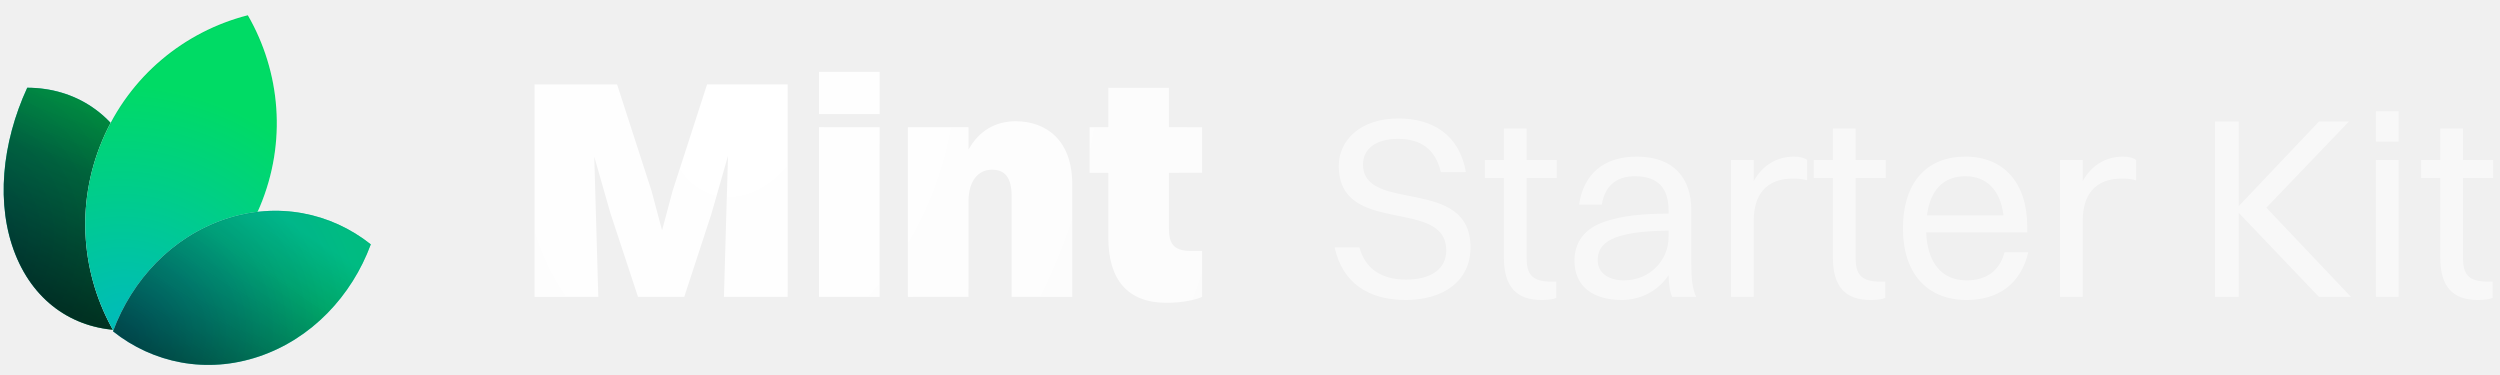
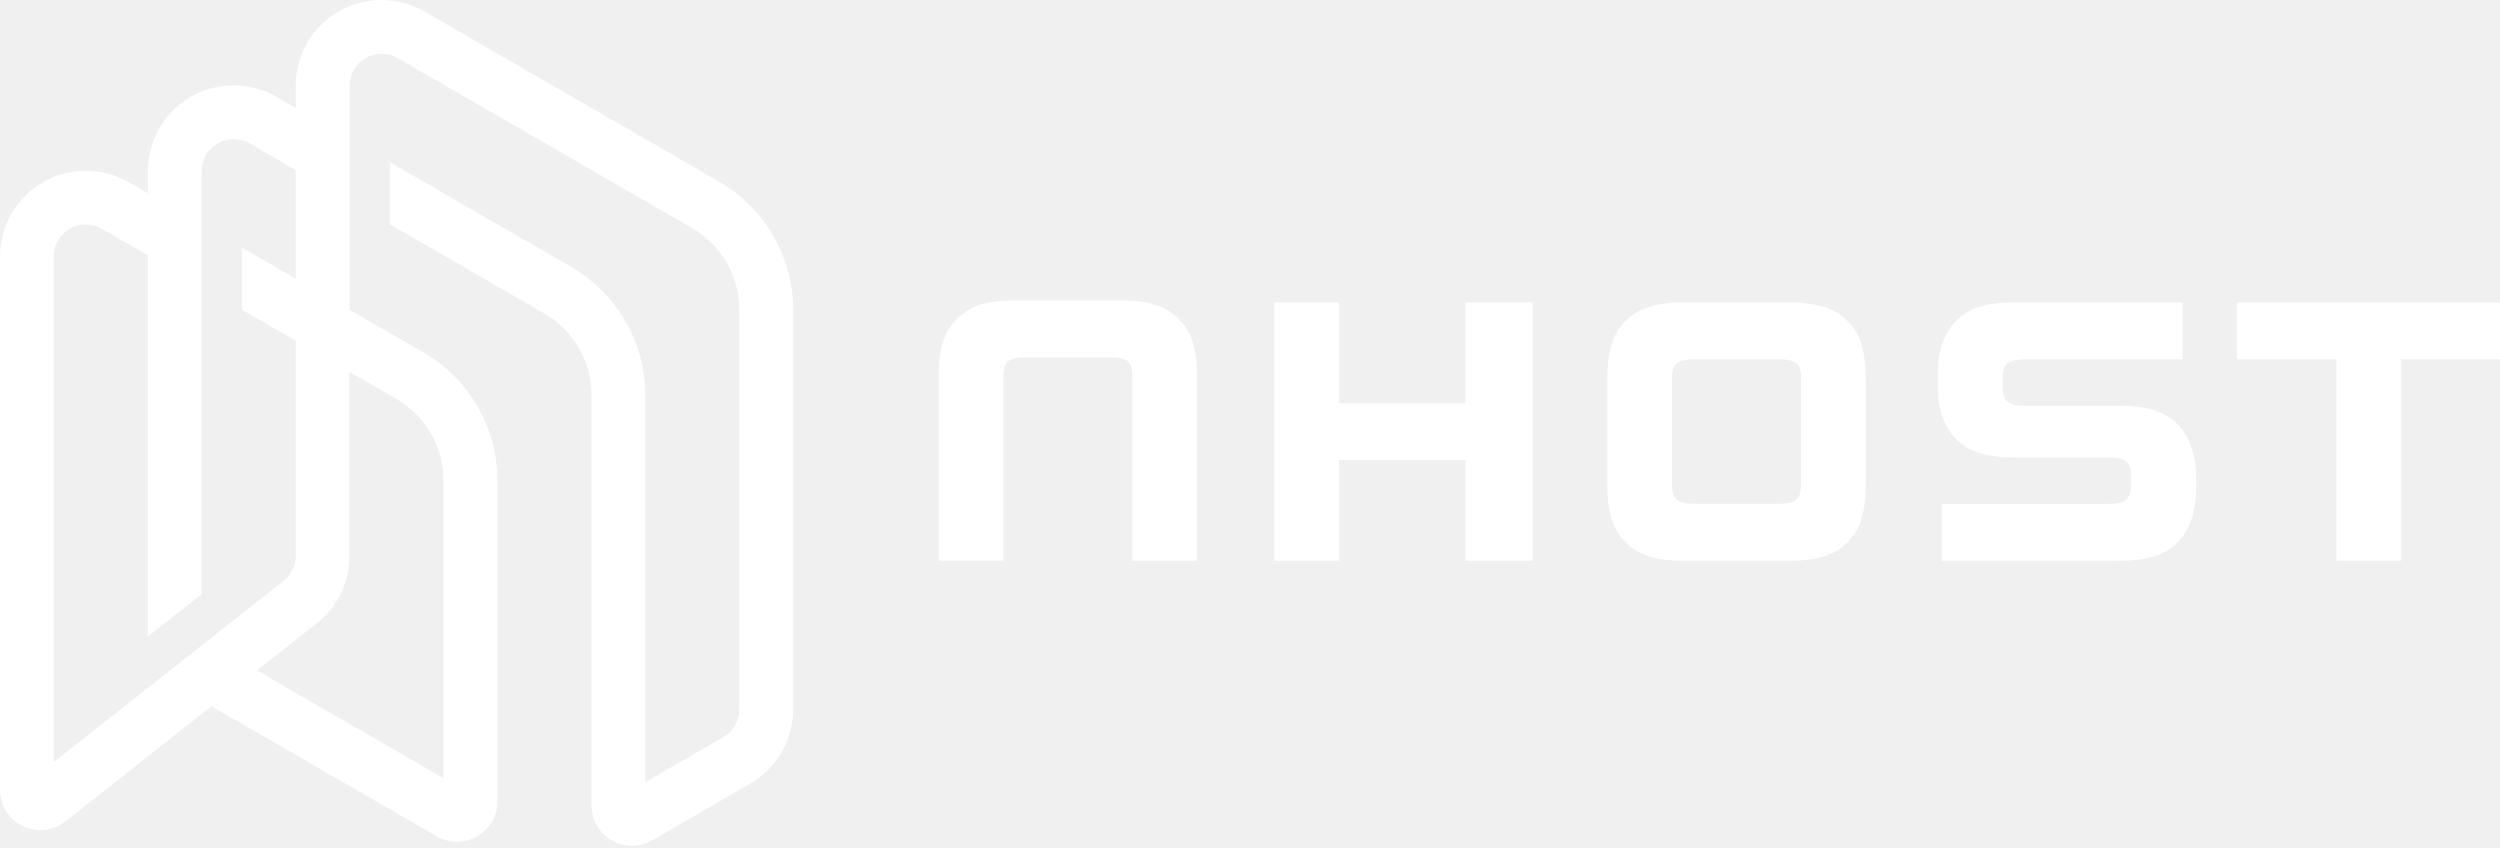
- <svg xmlns="http://www.w3.org/2000/svg" width="160" height="24" viewBox="0 0 160 24" fill="none">
-   <path d="M7.953 21.139C4.896 21.13 2.255 19.458 0.987 16.29C-0.28 13.121 0.109 9.163 1.744 5.615C4.801 5.624 7.442 7.296 8.71 10.465C9.977 13.633 9.588 17.591 7.953 21.139Z" fill="white" />
-   <path d="M7.953 21.139C4.896 21.13 2.255 19.458 0.987 16.29C-0.28 13.121 0.109 9.163 1.744 5.615C4.801 5.624 7.442 7.296 8.71 10.465C9.977 13.633 9.588 17.591 7.953 21.139Z" fill="url(#paint0_radial_115_109)" />
-   <path d="M7.953 21.139C4.896 21.13 2.255 19.458 0.987 16.29C-0.28 13.121 0.109 9.163 1.744 5.615C4.801 5.624 7.442 7.296 8.71 10.465C9.977 13.633 9.588 17.591 7.953 21.139Z" fill="black" fill-opacity="0.5" style="mix-blend-mode:hard-light" />
-   <path d="M7.953 21.139C4.896 21.13 2.255 19.458 0.987 16.29C-0.28 13.121 0.109 9.163 1.744 5.615C4.801 5.624 7.442 7.296 8.71 10.465C9.977 13.633 9.588 17.591 7.953 21.139Z" fill="url(#paint1_linear_115_109)" fill-opacity="0.5" style="mix-blend-mode:hard-light" />
-   <path d="M7.935 21.111C4.897 21.096 2.274 19.431 1.013 16.279C-0.248 13.124 0.136 9.182 1.762 5.643C4.8 5.659 7.423 7.324 8.684 10.476C9.945 13.63 9.561 17.572 7.935 21.111Z" stroke="url(#paint2_linear_115_109)" stroke-opacity="0.05" stroke-width="0.056" />
-   <path d="M7.31 21.257C11.354 20.221 14.884 17.375 16.628 13.236C18.373 9.097 17.945 4.587 15.86 0.976C11.816 2.012 8.287 4.858 6.542 8.998C4.797 13.137 5.225 17.646 7.31 21.257Z" fill="white" />
-   <path d="M7.31 21.257C11.354 20.221 14.884 17.375 16.628 13.236C18.373 9.097 17.945 4.587 15.86 0.976C11.816 2.012 8.287 4.858 6.542 8.998C4.797 13.137 5.225 17.646 7.31 21.257Z" fill="url(#paint3_radial_115_109)" />
-   <path d="M16.602 13.225C14.864 17.349 11.351 20.187 7.324 21.225C5.253 17.624 4.829 13.132 6.568 9.009C8.306 4.885 11.819 2.047 15.846 1.009C17.918 4.61 18.341 9.101 16.602 13.225Z" stroke="url(#paint4_linear_115_109)" stroke-opacity="0.05" stroke-width="0.056" />
-   <path d="M7.234 21.207C9.789 23.237 13.21 23.951 16.577 22.814C19.944 21.677 22.506 18.945 23.73 15.638C21.175 13.608 17.754 12.894 14.387 14.031C11.02 15.168 8.458 17.901 7.234 21.207Z" fill="white" />
-   <path d="M7.234 21.207C9.789 23.237 13.21 23.951 16.577 22.814C19.944 21.677 22.506 18.945 23.73 15.638C21.175 13.608 17.754 12.894 14.387 14.031C11.02 15.168 8.458 17.901 7.234 21.207Z" fill="url(#paint5_radial_115_109)" />
-   <path d="M7.234 21.207C9.789 23.237 13.21 23.951 16.577 22.814C19.944 21.677 22.506 18.945 23.73 15.638C21.175 13.608 17.754 12.894 14.387 14.031C11.02 15.168 8.458 17.901 7.234 21.207Z" fill="black" fill-opacity="0.2" style="mix-blend-mode:hard-light" />
-   <path d="M7.234 21.207C9.789 23.237 13.21 23.951 16.577 22.814C19.944 21.677 22.506 18.945 23.73 15.638C21.175 13.608 17.754 12.894 14.387 14.031C11.02 15.168 8.458 17.901 7.234 21.207Z" fill="url(#paint6_linear_115_109)" fill-opacity="0.5" style="mix-blend-mode:hard-light" />
-   <path d="M16.568 22.787C13.218 23.918 9.814 23.212 7.267 21.198C8.492 17.907 11.044 15.189 14.396 14.058C17.747 12.927 21.15 13.633 23.697 15.648C22.472 18.938 19.92 21.656 16.568 22.787Z" stroke="url(#paint7_linear_115_109)" stroke-opacity="0.05" stroke-width="0.056" />
-   <path d="M34.212 19V5.4H39.492L41.692 12.2L42.372 14.74L43.052 12.2L45.252 5.4H50.412V19H46.332L46.592 9.98L45.532 13.68L43.792 19H40.832L39.052 13.6L38.032 10.02L38.292 19H34.212ZM52.416 7.3V4.6H56.295V7.3H52.416ZM52.416 19V8.14H56.295V19H52.416ZM58.104 19V8.14H61.984V9.58C62.664 8.34 63.744 7.76 65.004 7.76C66.964 7.76 68.624 8.98 68.624 11.78V19H64.744V12.56C64.744 11.34 64.304 10.86 63.484 10.86C62.604 10.86 61.984 11.58 61.984 12.88V19H58.104ZM70.933 15.22V11.06H69.733V8.14H70.933V5.62H74.813V8.14H76.933V11.06H74.813V14.6C74.813 15.5 75.033 16.06 76.213 16.06H76.933V19C76.493 19.2 75.673 19.38 74.653 19.38C72.153 19.38 70.933 17.88 70.933 15.22Z" fill="url(#paint8_radial_115_109)" />
-   <path d="M87.232 10.519C87.232 13.687 94.112 11.229 94.112 15.832C94.112 17.994 92.364 19.198 89.971 19.198C87.562 19.198 85.912 18.093 85.417 15.832H87.001C87.364 17.169 88.371 17.895 89.987 17.895C91.671 17.895 92.561 17.152 92.561 16.03C92.561 12.598 85.681 15.155 85.681 10.618C85.681 9.001 87.034 7.582 89.509 7.582C91.671 7.582 93.403 8.621 93.816 11.014H92.215C91.868 9.529 90.912 8.886 89.476 8.886C88.057 8.886 87.232 9.529 87.232 10.519ZM96.25 16.476V11.393H95.029V10.239H96.25V8.226H97.702V10.239H99.632V11.393H97.702V16.476C97.702 17.532 98.015 18.026 99.302 18.026H99.599V19.066C99.434 19.148 99.071 19.198 98.659 19.198C97.025 19.198 96.25 18.323 96.25 16.476ZM102.516 13.093H101.064C101.345 11.162 102.615 10.024 104.76 10.024C107.103 10.024 108.242 11.393 108.242 13.44V16.888C108.242 17.895 108.324 18.521 108.555 19H107.021C106.856 18.654 106.806 18.142 106.79 17.614C106.047 18.72 104.859 19.198 103.803 19.198C101.988 19.198 100.767 18.357 100.767 16.69C100.767 15.486 101.427 14.611 102.714 14.182C103.902 13.786 105.107 13.687 106.79 13.671V13.473C106.79 12.053 106.13 11.278 104.628 11.278C103.374 11.278 102.698 11.971 102.516 13.093ZM102.252 16.657C102.252 17.465 102.929 17.944 103.952 17.944C105.569 17.944 106.79 16.674 106.79 15.172V14.759C103.061 14.793 102.252 15.585 102.252 16.657ZM110.787 19V10.239H112.239V11.591C112.833 10.519 113.774 10.024 114.83 10.024C115.176 10.024 115.49 10.107 115.655 10.239V11.542C115.407 11.46 115.094 11.427 114.747 11.427C112.998 11.427 112.239 12.515 112.239 14.1V19H110.787ZM117.305 16.476V11.393H116.084V10.239H117.305V8.226H118.757V10.239H120.688V11.393H118.757V16.476C118.757 17.532 119.071 18.026 120.358 18.026H120.655V19.066C120.49 19.148 120.127 19.198 119.714 19.198C118.081 19.198 117.305 18.323 117.305 16.476ZM129.809 16.145C129.33 18.192 127.862 19.198 125.865 19.198C123.324 19.198 121.79 17.482 121.79 14.627C121.79 11.658 123.324 10.024 125.783 10.024C128.258 10.024 129.743 11.723 129.743 14.512V14.875H123.275C123.357 16.838 124.281 17.944 125.865 17.944C127.103 17.944 127.977 17.35 128.291 16.145H129.809ZM125.783 11.278C124.38 11.278 123.539 12.152 123.324 13.786H128.225C128.027 12.169 127.152 11.278 125.783 11.278ZM131.843 19V10.239H133.295V11.591C133.889 10.519 134.829 10.024 135.885 10.024C136.232 10.024 136.545 10.107 136.71 10.239V11.542C136.463 11.46 136.149 11.427 135.803 11.427C134.054 11.427 133.295 12.515 133.295 14.1V19H131.843ZM141.763 19V7.78H143.281V13.192L148.413 7.78H150.327L145.047 13.291L150.459 19H148.413L143.281 13.621V19H141.763ZM152.06 9.067V7.12H153.512V9.067H152.06ZM152.06 19V10.239H153.512V19H152.06ZM156.178 16.476V11.393H154.957V10.239H156.178V8.226H157.63V10.239H159.56V11.393H157.63V16.476C157.63 17.532 157.943 18.026 159.23 18.026H159.527V19.066C159.362 19.148 158.999 19.198 158.587 19.198C156.953 19.198 156.178 18.323 156.178 16.476Z" fill="white" fill-opacity="0.55" />
+ <svg xmlns="http://www.w3.org/2000/svg" width="233" height="79" viewBox="0 0 233 79" fill="none">
+   <g clip-path="url(#clip0_1_17)">
+     <g clip-path="url(#clip1_1_17)">
+       <path fill-rule="evenodd" clip-rule="evenodd" d="M124.791 37.57H136.596V28.185H142.841V52.26H136.596V42.875H124.791V52.26H118.766V28.185H124.791V37.57ZM166.661 28.185H157.021C154.351 28.185 152.726 28.69 151.496 29.92C150.271 31.145 149.801 32.7 149.801 35.445V45.01C149.801 47.755 150.271 49.305 151.496 50.535C152.721 51.765 154.346 52.27 157.021 52.27H166.661C169.331 52.27 170.956 51.765 172.186 50.535C173.416 49.31 173.881 47.755 173.881 45.01V35.445C173.881 32.7 173.411 31.15 172.186 29.92C170.956 28.69 169.331 28.185 166.661 28.185ZM167.851 45.15C167.851 46.56 167.381 46.955 165.686 46.955H157.996C156.301 46.955 155.831 46.56 155.831 45.15V35.295C155.831 33.885 156.301 33.49 157.996 33.49H165.686C167.421 33.49 167.851 33.85 167.851 35.295V45.15ZM188.82 37.82H197.445C200.115 37.82 201.775 38.325 202.97 39.555C204.05 40.64 204.665 42.405 204.665 44.32V45.765C204.665 47.68 204.05 49.41 202.97 50.53C201.775 51.76 200.15 52.265 197.445 52.265H180.985V46.96H196.435C198.13 46.96 198.6 46.565 198.6 45.155V44.435C198.6 43.025 198.13 42.63 196.435 42.63H187.81C185.135 42.63 183.475 42.12 182.285 40.895C181.205 39.81 180.59 38.045 180.59 36.13V34.685C180.59 32.77 181.2 31.04 182.285 29.92C183.48 28.69 185.1 28.185 187.81 28.185H203.41V33.49H188.82C187.125 33.49 186.655 33.885 186.655 35.295V36.015C186.655 37.425 187.125 37.82 188.82 37.82ZM208.484 33.49V28.185H233.029V33.49H223.789V52.26H217.759V33.49H208.484Z" fill="white" />
+       <path d="M104.34 27.995H94.7C92.029 27.995 90.404 28.5 89.174 29.73C87.95 30.955 87.48 32.51 87.48 35.25V38.905V40.03V52.255H93.51V40.035V38.91V35.11C93.51 33.7 93.98 33.305 95.674 33.305H103.365C105.1 33.305 105.53 33.665 105.53 35.11V38.91V40.035V52.26H111.56V40.035V38.91V35.255C111.56 32.51 111.09 30.96 109.865 29.735C108.64 28.5 107.015 27.995 104.34 27.995Z" fill="white" />
+       <g clip-path="url(#clip2_1_17)">
+         <g clip-path="url(#clip3_1_17)">
+           <path d="M67.025 16.93L39.55 1.065C37.085 -0.355 34.025 -0.355 31.555 1.065C29.09 2.49 27.56 5.14 27.56 7.985V10.055L25.77 9.02C23.305 7.6 20.245 7.6 17.775 9.02C15.31 10.445 13.78 13.095 13.78 15.945V18.015L11.99 16.98C9.525 15.56 6.465 15.56 3.995 16.98C1.53 18.405 0 21.055 0 23.905V73.615C0 75.045 0.83 76.375 2.12 76.995C3.405 77.62 4.965 77.45 6.085 76.565L19.71 65.82L40.72 77.95C41.3 78.285 41.95 78.45 42.6 78.45C43.25 78.45 43.9 78.28 44.48 77.95C45.64 77.28 46.36 76.035 46.36 74.695V44.78C46.36 39.87 43.72 35.3 39.47 32.845L32.58 28.865V7.99C32.58 6.93 33.15 5.94 34.07 5.41C34.99 4.88 36.13 4.88 37.05 5.41L64.525 21.27C67.23 22.83 68.91 25.745 68.91 28.865V66.115C68.91 67.175 68.34 68.165 67.42 68.695L60.14 72.9V36.82C60.14 31.91 57.5 27.34 53.25 24.885L36.335 15.12V20.905L50.745 29.225C53.45 30.785 55.13 33.695 55.13 36.82V75.065C55.13 76.4 55.85 77.65 57.01 78.32C57.59 78.655 58.24 78.82 58.89 78.82C59.54 78.82 60.19 78.65 60.77 78.32L69.93 73.03C72.395 71.605 73.925 68.955 73.925 66.105V28.855C73.915 23.96 71.275 19.385 67.025 16.93ZM36.955 37.185C39.66 38.745 41.34 41.655 41.34 44.78V72.53L23.94 62.485L29.525 58.085C31.46 56.56 32.57 54.275 32.57 51.81V34.66L36.955 37.185ZM27.56 31.76V51.8C27.56 52.72 27.145 53.575 26.425 54.14L5.01 71.025V23.9C5.01 22.84 5.58 21.85 6.5 21.32C7.42 20.79 8.56 20.79 9.48 21.32L13.78 23.8V59.325L18.79 55.375V15.945C18.79 14.885 19.36 13.895 20.28 13.365C21.2 12.835 22.34 12.835 23.26 13.365L27.56 15.845V25.97L22.55 23.075V28.865L27.56 31.76Z" fill="white" />
+         </g>
+       </g>
+     </g>
+   </g>
  <defs>
-     <radialGradient id="paint0_radial_115_109" cx="0" cy="0" r="1" gradientUnits="userSpaceOnUse" gradientTransform="translate(-3.00503 15.023) rotate(-10.029) scale(17.9572 17.784)">
-       <stop stop-color="#00B0BB" />
-       <stop offset="1" stop-color="#00DB65" />
-     </radialGradient>
-     <linearGradient id="paint1_linear_115_109" x1="7.39" y1="4.813" x2="1.63" y2="18.689" gradientUnits="userSpaceOnUse">
-       <stop stop-color="#18E299" />
-       <stop offset="1" />
-     </linearGradient>
-     <linearGradient id="paint2_linear_115_109" x1="7.948" y1="8.016" x2="1.761" y2="18.746" gradientUnits="userSpaceOnUse">
-       <stop />
-       <stop offset="1" stop-opacity="0" />
-     </linearGradient>
-     <radialGradient id="paint3_radial_115_109" cx="0" cy="0" r="1" gradientUnits="userSpaceOnUse" gradientTransform="translate(8.11404 20.8822) rotate(-75.7542) scale(21.6246 23.7772)">
-       <stop stop-color="#00BBBB" />
-       <stop offset="0.713" stop-color="#00DB65" />
-     </radialGradient>
-     <linearGradient id="paint4_linear_115_109" x1="7.602" y1="5.871" x2="15.556" y2="16.372" gradientUnits="userSpaceOnUse">
-       <stop />
-       <stop offset="1" stop-opacity="0" />
-     </linearGradient>
-     <radialGradient id="paint5_radial_115_109" cx="0" cy="0" r="1" gradientUnits="userSpaceOnUse" gradientTransform="translate(7.84537 21.5181) rotate(-20.3525) scale(18.5603 17.32)">
-       <stop stop-color="#00B0BB" />
-       <stop offset="1" stop-color="#00DB65" />
-     </radialGradient>
-     <linearGradient id="paint6_linear_115_109" x1="16.808" y1="13.007" x2="10.041" y2="22.994" gradientUnits="userSpaceOnUse">
-       <stop stop-color="#00B1BC" />
-       <stop offset="1" />
-     </linearGradient>
-     <linearGradient id="paint7_linear_115_109" x1="16.808" y1="13.007" x2="14.169" y2="23.841" gradientUnits="userSpaceOnUse">
-       <stop />
-       <stop offset="1" stop-opacity="0" />
-     </linearGradient>
-     <radialGradient id="paint8_radial_115_109" cx="0" cy="0" r="1" gradientUnits="userSpaceOnUse" gradientTransform="translate(47.2781 7) rotate(19.0047) scale(67.5582 85.7506)">
-       <stop stop-color="white" />
-       <stop offset="1" stop-color="white" stop-opacity="0.5" />
-     </radialGradient>
+     <clipPath id="clip0_1_17">
+       <rect width="233" height="79" fill="white" />
+     </clipPath>
+     <clipPath id="clip1_1_17">
+       <rect width="233" height="79" fill="white" />
+     </clipPath>
+     <clipPath id="clip2_1_17">
+       <rect width="73.925" height="78.82" fill="white" />
+     </clipPath>
+     <clipPath id="clip3_1_17">
+       <rect width="73.925" height="78.82" fill="white" />
+     </clipPath>
  </defs>
</svg>
